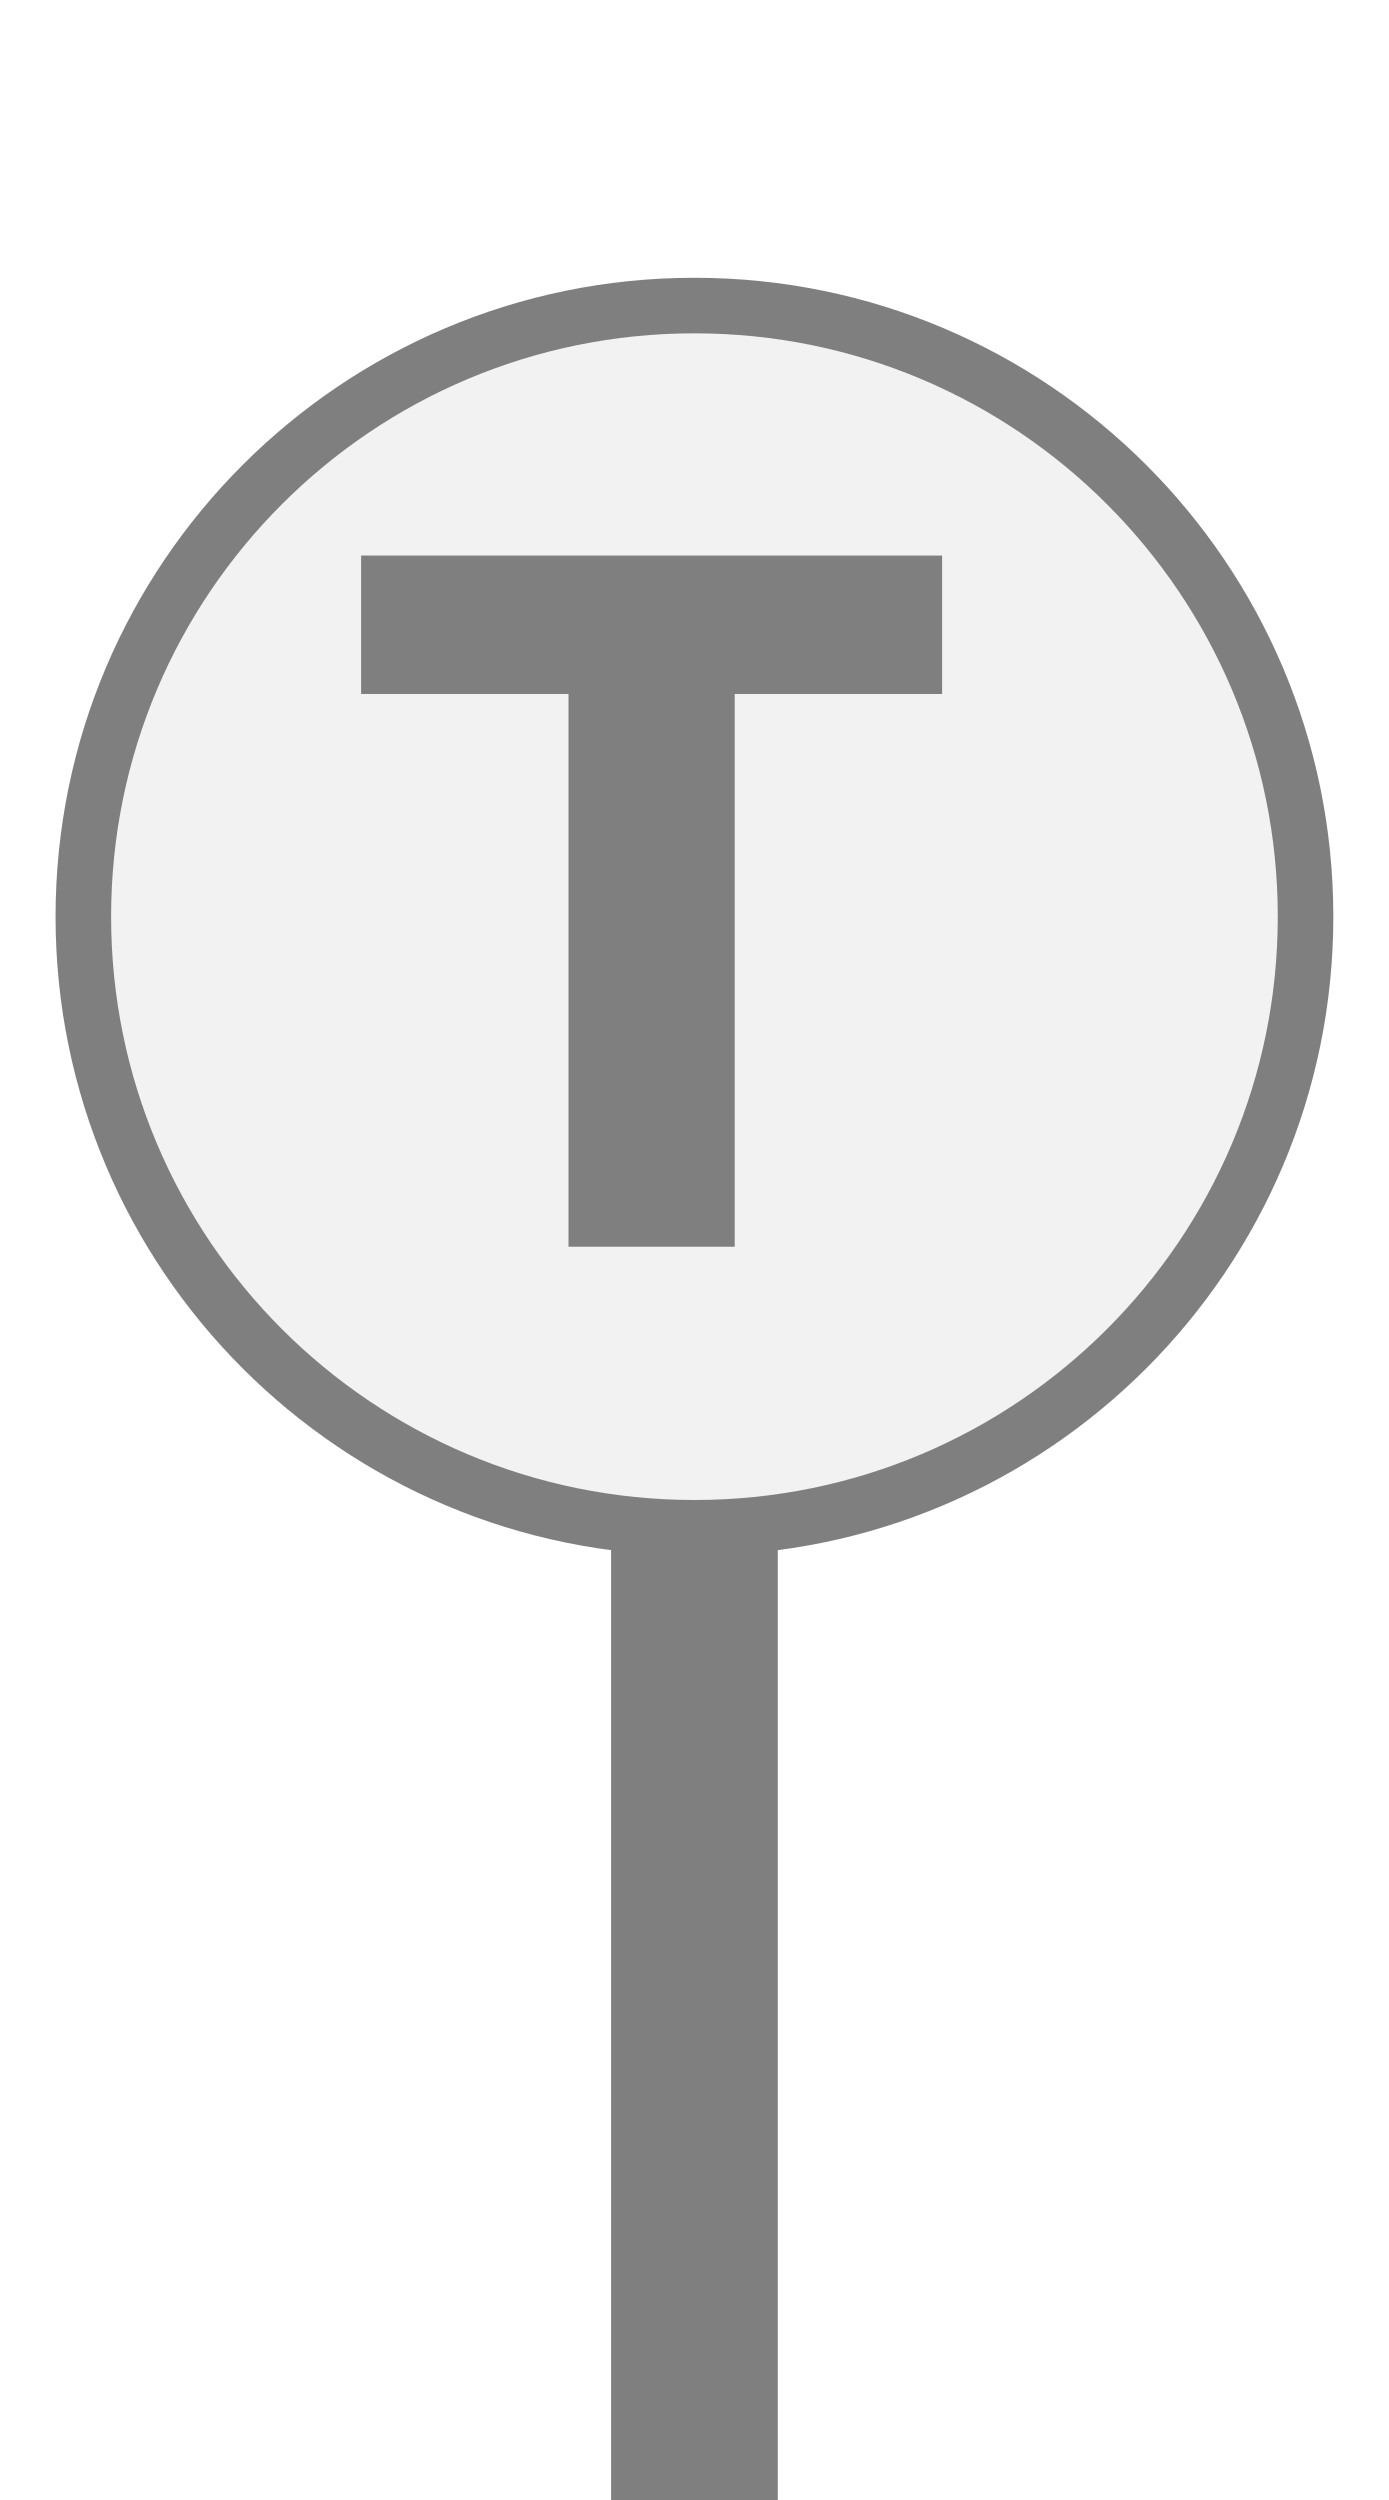
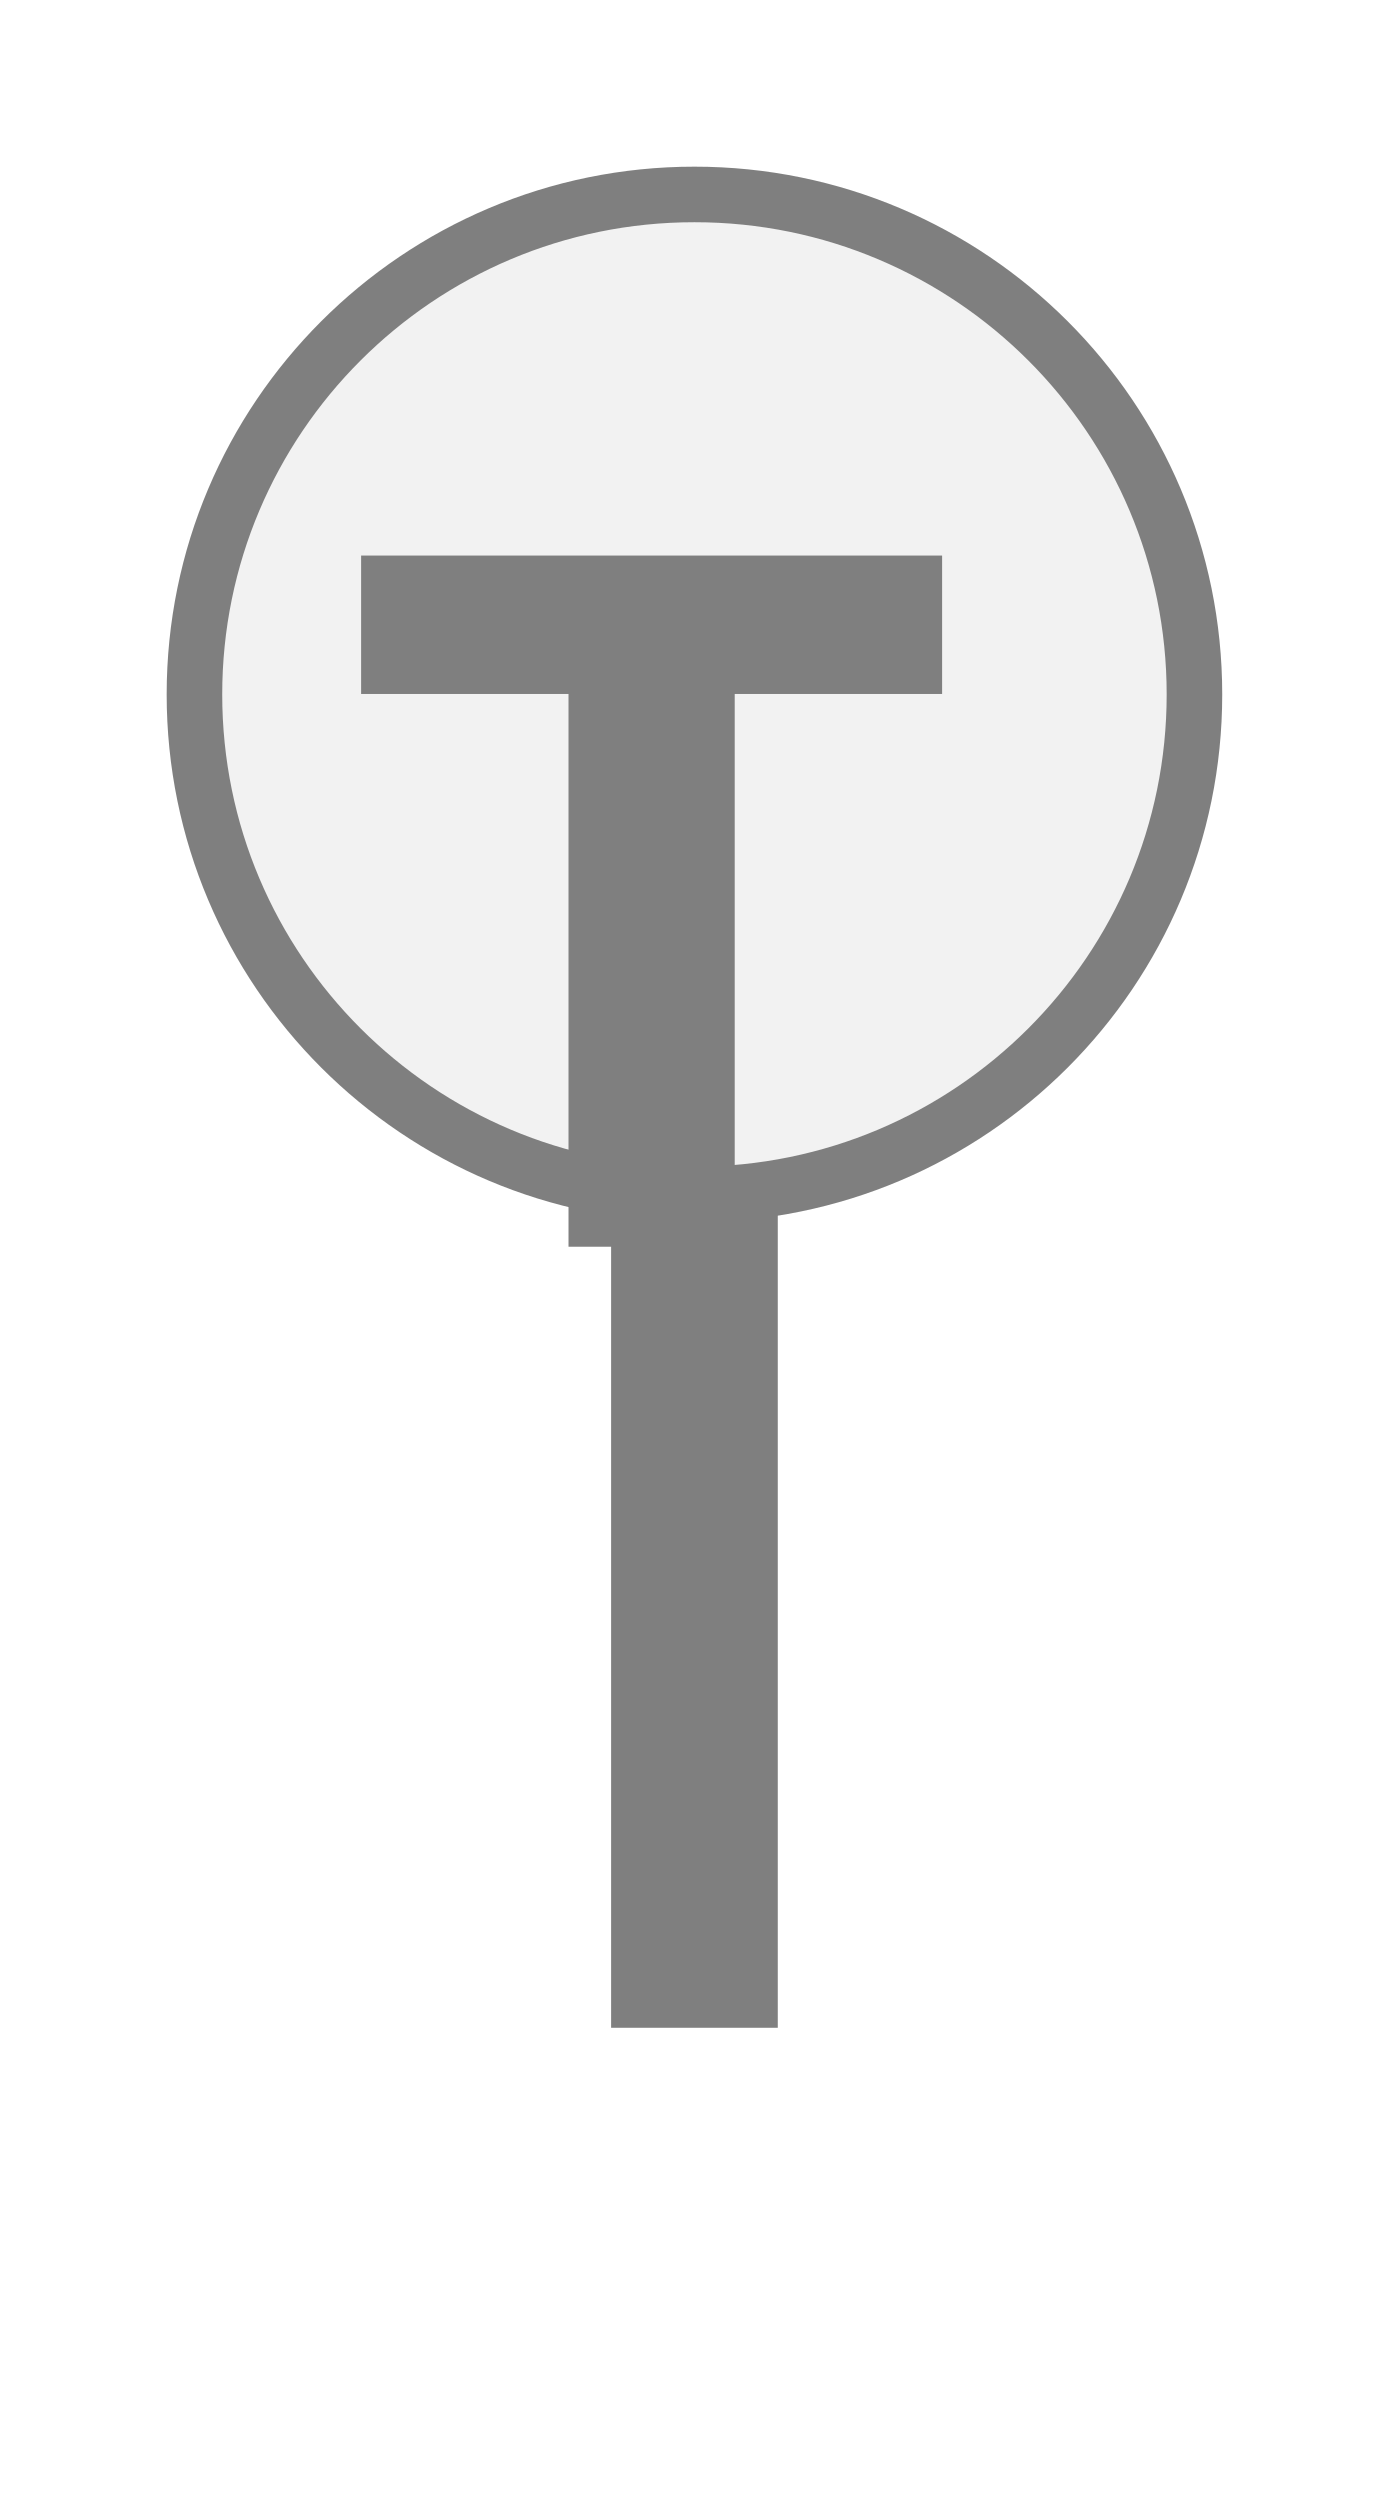
<svg xmlns="http://www.w3.org/2000/svg" width="25px" height="45px" viewBox="0 0 25 45">
-   <rect x="11" y="27.5" width="3" height="18" fill="#7f7f7f" />
-   <circle cx="12.5" cy="16.5" r="11" fill="#f2f2f2" stroke="#7f7f7f" stroke-width="1" />
+   <rect x="11" y="21.5" width="3" height="15" fill="#7f7f7f" />
+   <circle cx="12.5" cy="12.5" r="9" fill="#f2f2f2" stroke="#7f7f7f" stroke-width="1" />
  <path d="M829 0V1194H381V1493H1636V1194H1188V0H829Z" fill="#7f7f7f" transform="translate(6.5,10) scale(0.008333,-0.008333) translate(-381,-1493)" />
</svg>
